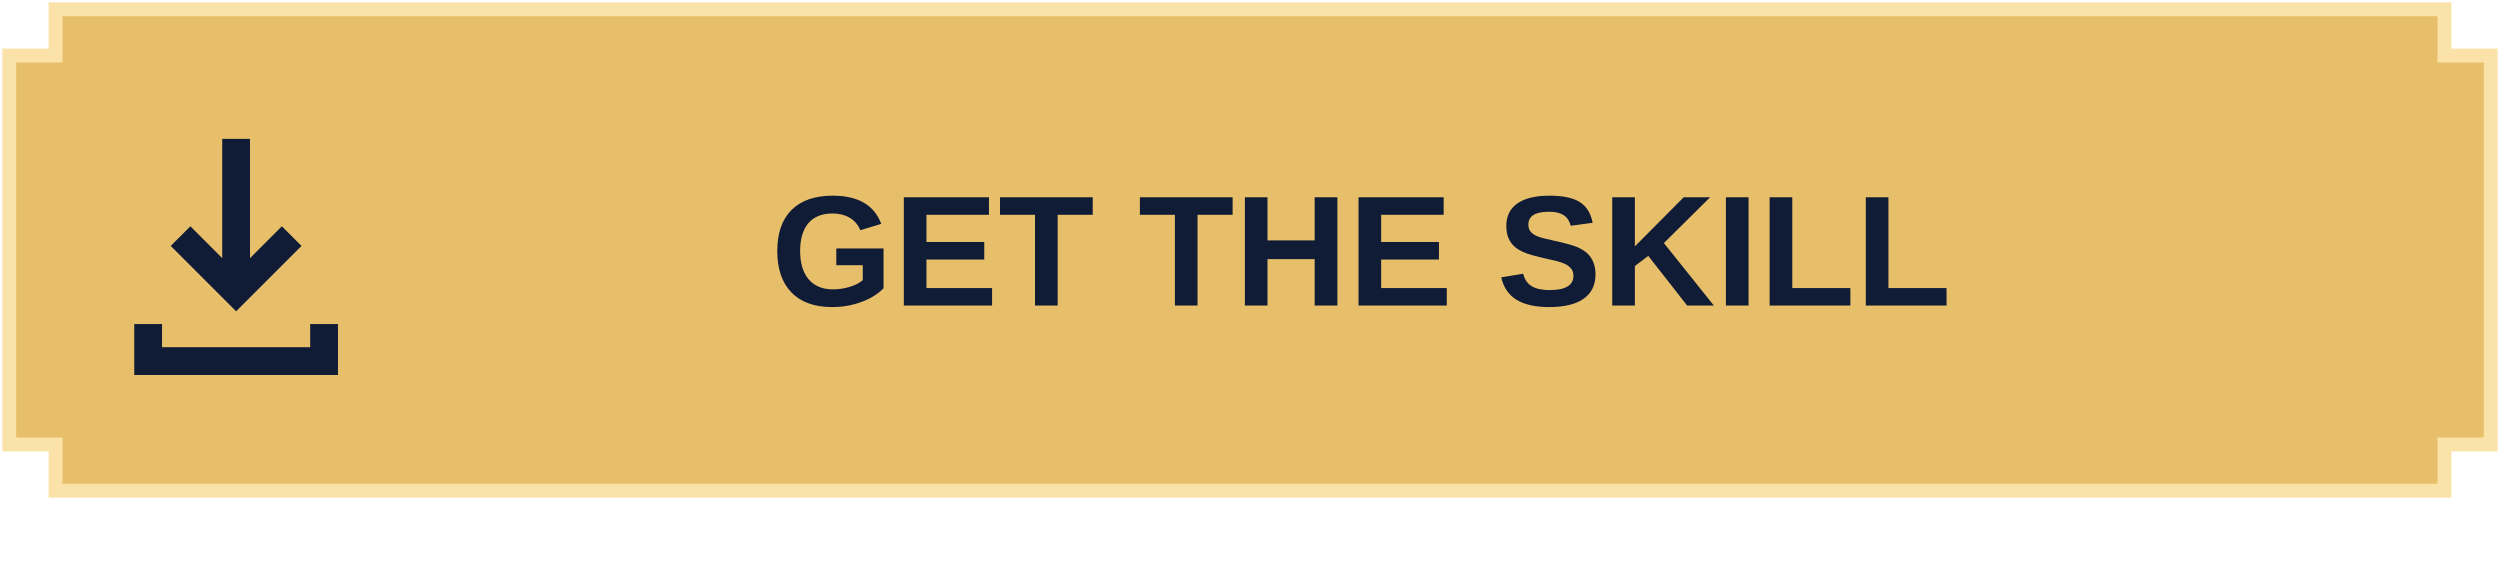
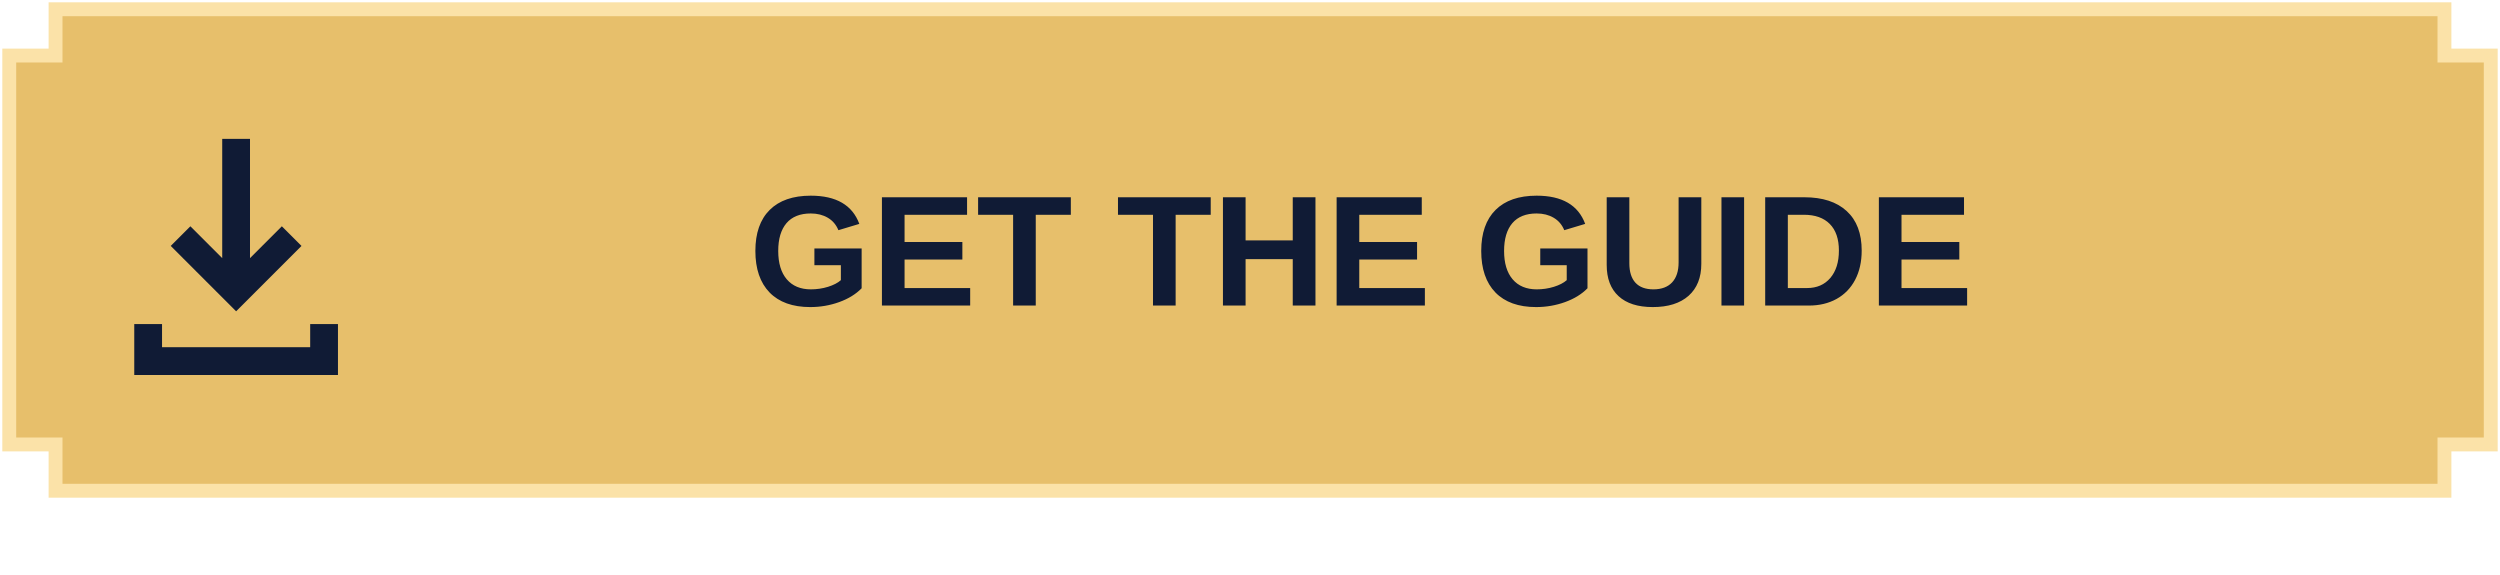
<svg xmlns="http://www.w3.org/2000/svg" width="540" height="124" viewBox="0 0 540 124" role="img">
  <path d="M12 2H528V12H538V96H528V106H12V96H2V12H12Z" fill="#E7BF6B" stroke="#FBE2A8" stroke-width="3" />
  <path d="M51 30V63M39 51L51 63L63 51M32 70V78H70V70" fill="none" stroke="#101B35" stroke-width="6" />
-   <text x="294" y="66" font-family="Arial, Microsoft YaHei, sans-serif" font-size="34" font-weight="600" fill="#101B35" text-anchor="middle">GET THE SKILL</text>
+   <text x="294" y="66" font-family="Arial, Microsoft YaHei, sans-serif" font-size="34" font-weight="600" fill="#101B35" text-anchor="middle">GET THE GUIDE</text>
</svg>
